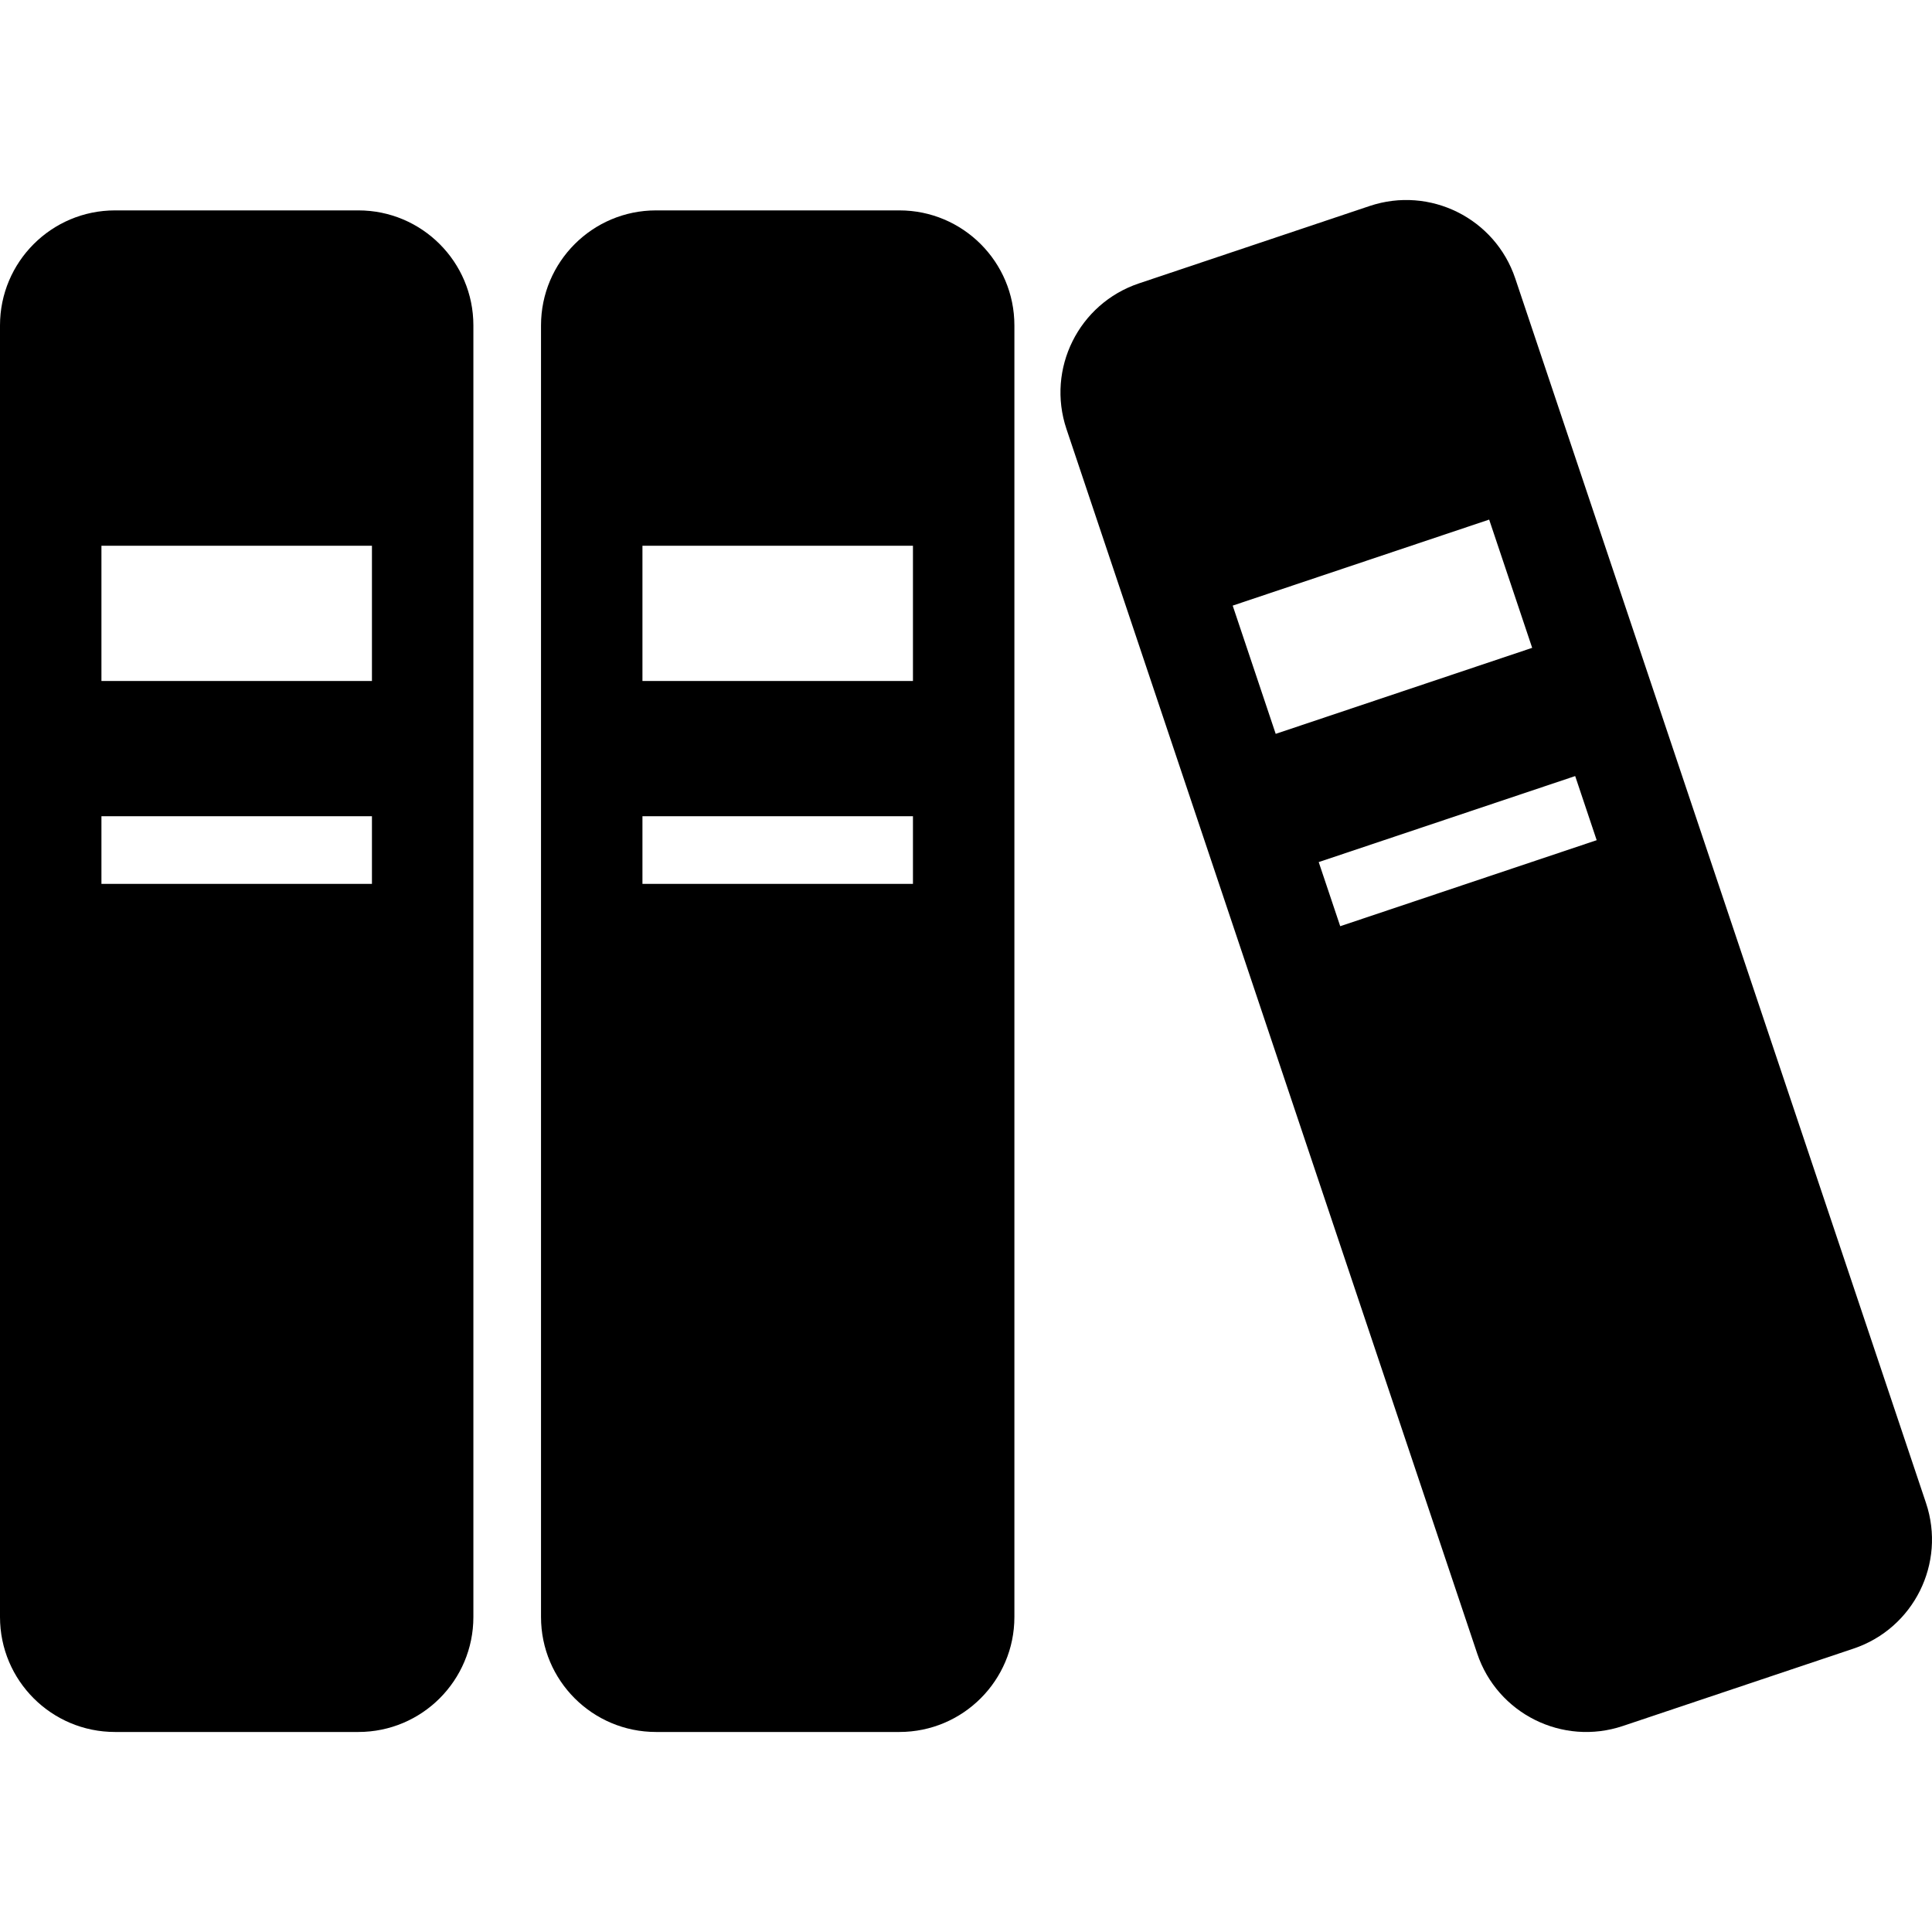
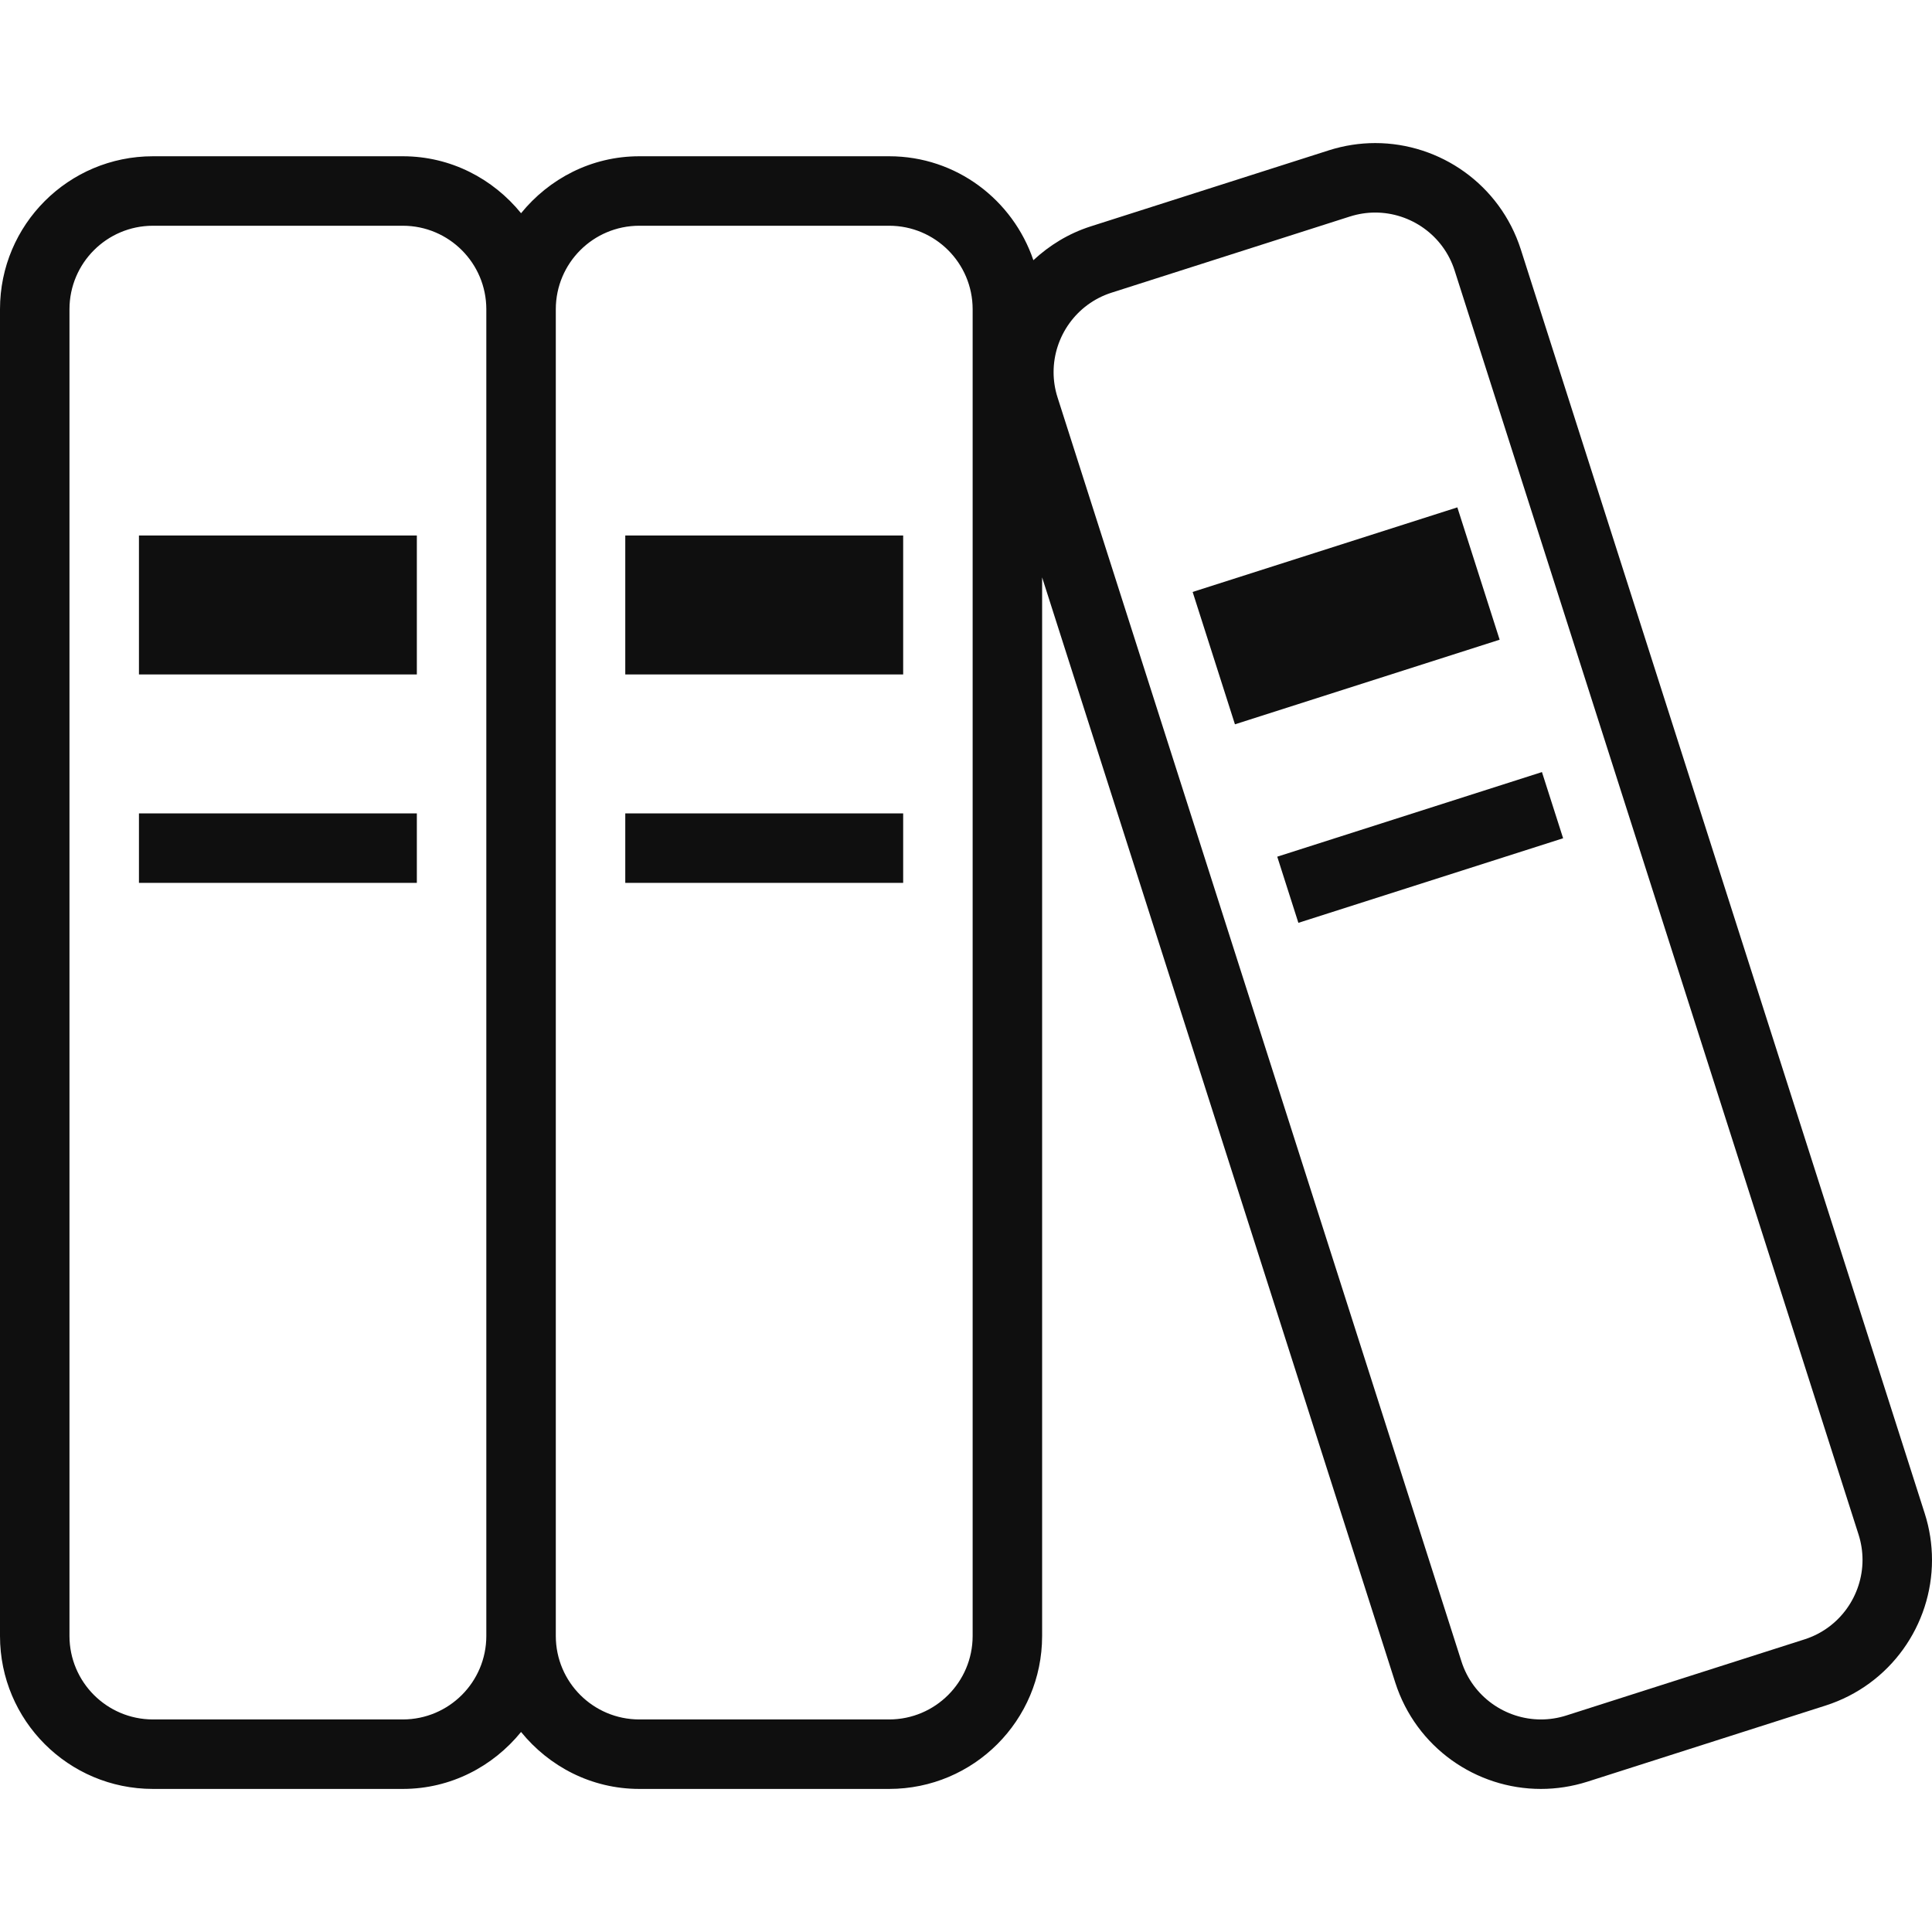
- <svg xmlns="http://www.w3.org/2000/svg" height="800px" width="800px" version="1.1" id="_x32_" viewBox="0 0 512 512" xml:space="preserve">
-   <style type="text/css">
- 	.st0{fill:#000000;}
- </style>
-   <g>
-     <path class="st0" d="M94.972,55.756H30.479C13.646,55.756,0,69.407,0,86.243v342.279c0,16.837,13.646,30.47,30.479,30.47h64.493   c16.833,0,30.479-13.634,30.479-30.47V86.243C125.452,69.407,111.805,55.756,94.972,55.756z M98.569,234.237H26.882v-17.922h71.687   V234.237z M98.569,180.471H26.882v-35.843h71.687V180.471z" />
-     <path class="st0" d="M238.346,55.756h-64.493c-16.833,0-30.479,13.651-30.479,30.487v342.279c0,16.837,13.646,30.47,30.479,30.47   h64.493c16.833,0,30.479-13.634,30.479-30.47V86.243C268.825,69.407,255.178,55.756,238.346,55.756z M241.942,234.237h-71.687   v-17.922h71.687V234.237z M241.942,180.471h-71.687v-35.843h71.687V180.471z" />
-     <path class="st0" d="M510.409,398.305L401.562,73.799c-5.352-15.961-22.63-24.554-38.587-19.208l-61.146,20.512   c-15.961,5.356-24.559,22.63-19.204,38.592L391.472,438.2c5.356,15.962,22.63,24.555,38.587,19.208l61.146-20.512   C507.166,431.541,515.763,414.267,510.409,398.305z M326.677,160.493l67.967-22.796l11.398,33.988l-67.968,22.796L326.677,160.493z    M355.173,245.455l-5.701-16.994l67.968-22.796l5.696,16.994L355.173,245.455z" />
+ <svg xmlns="http://www.w3.org/2000/svg" version="1.1" id="_x32_" viewBox="0 0 512 512" xml:space="preserve" width="800px" height="800px" fill="#000000">
+   <g id="SVGRepo_bgCarrier" stroke-width="0" />
+   <g id="SVGRepo_tracerCarrier" stroke-linecap="round" stroke-linejoin="round" />
+   <g id="SVGRepo_iconCarrier">
+     <style type="text/css"> .st0{fill:#0F0F0F;} </style>
+     <g>
+       <rect x="36.823" y="215.559" class="st0" width="73.646" height="18.412" />
+       <rect x="36.823" y="141.912" class="st0" width="73.646" height="36.823" />
+       <rect x="165.704" y="215.559" class="st0" width="73.646" height="18.412" />
+       <rect x="165.704" y="141.912" class="st0" width="73.646" height="36.823" />
+       <path class="st0" d="M510.067,401.059L403.032,66.108c-5.512-17.206-21.41-28.193-38.577-28.193c-4.081,0-8.244,0.63-12.325,1.933 l-0.023,0.008l-63.114,20.156c-5.853,1.879-10.91,5.026-15.135,8.945c-5.434-15.976-20.389-27.536-38.203-27.546h-66.256 c-12.694,0.009-23.882,5.96-31.312,15.094c-7.43-9.134-18.619-15.085-31.312-15.094H40.518C18.137,41.422,0.005,59.545,0,81.931 v351.635c0.005,22.386,18.137,40.509,40.518,40.518h66.256c12.694-0.009,23.882-5.961,31.312-15.094 c7.43,9.134,18.619,15.085,31.312,15.094h66.256c22.381-0.009,40.514-18.132,40.518-40.518V153.015l93.591,292.887 c5.52,17.206,21.419,28.192,38.59,28.183c4.09,0,8.262-0.63,12.334-1.924l63.119-20.174c17.207-5.51,28.202-21.405,28.193-38.576 C512,409.312,511.38,405.14,510.067,401.059z M128.881,433.566c-0.022,12.209-9.903,22.08-22.107,22.107H40.518 c-12.204-0.026-22.085-9.898-22.107-22.107V81.931c0.022-12.208,9.903-22.089,22.107-22.107h66.256 c12.204,0.018,22.084,9.898,22.107,22.107V433.566z M257.762,433.566c-0.022,12.209-9.903,22.08-22.107,22.107h-66.256 c-12.204-0.026-22.084-9.898-22.106-22.107V81.931c0.022-12.208,9.902-22.089,22.106-22.107h66.256 c12.204,0.018,22.085,9.898,22.107,22.107V433.566z M478.197,434.457l-63.11,20.164c-2.256,0.72-4.513,1.052-6.733,1.052 c-9.34-0.009-18.061-5.987-21.055-15.382L280.268,105.341c-0.724-2.256-1.056-4.513-1.056-6.733 c0.005-9.341,5.988-18.061,15.386-21.054l63.11-20.166h0.009c2.252-0.719,4.509-1.06,6.738-1.06 c9.337,0.009,18.052,5.988,21.046,15.391l107.035,334.95c0.72,2.257,1.052,4.513,1.052,6.743 C493.579,422.742,487.601,431.463,478.197,434.457z" />
+       <path class="st0" d="M352.099,39.857c0.013,0,0.022,0,0.031-0.008l1.061-0.342L352.099,39.857z" />
+       <polygon class="st0" points="338.484,227.03 344.085,244.561 414.242,222.148 408.633,204.608 " />
+       <polygon class="st0" points="386.211,134.459 316.062,156.872 327.273,191.951 397.422,169.53 " />
+     </g>
  </g>
</svg>
